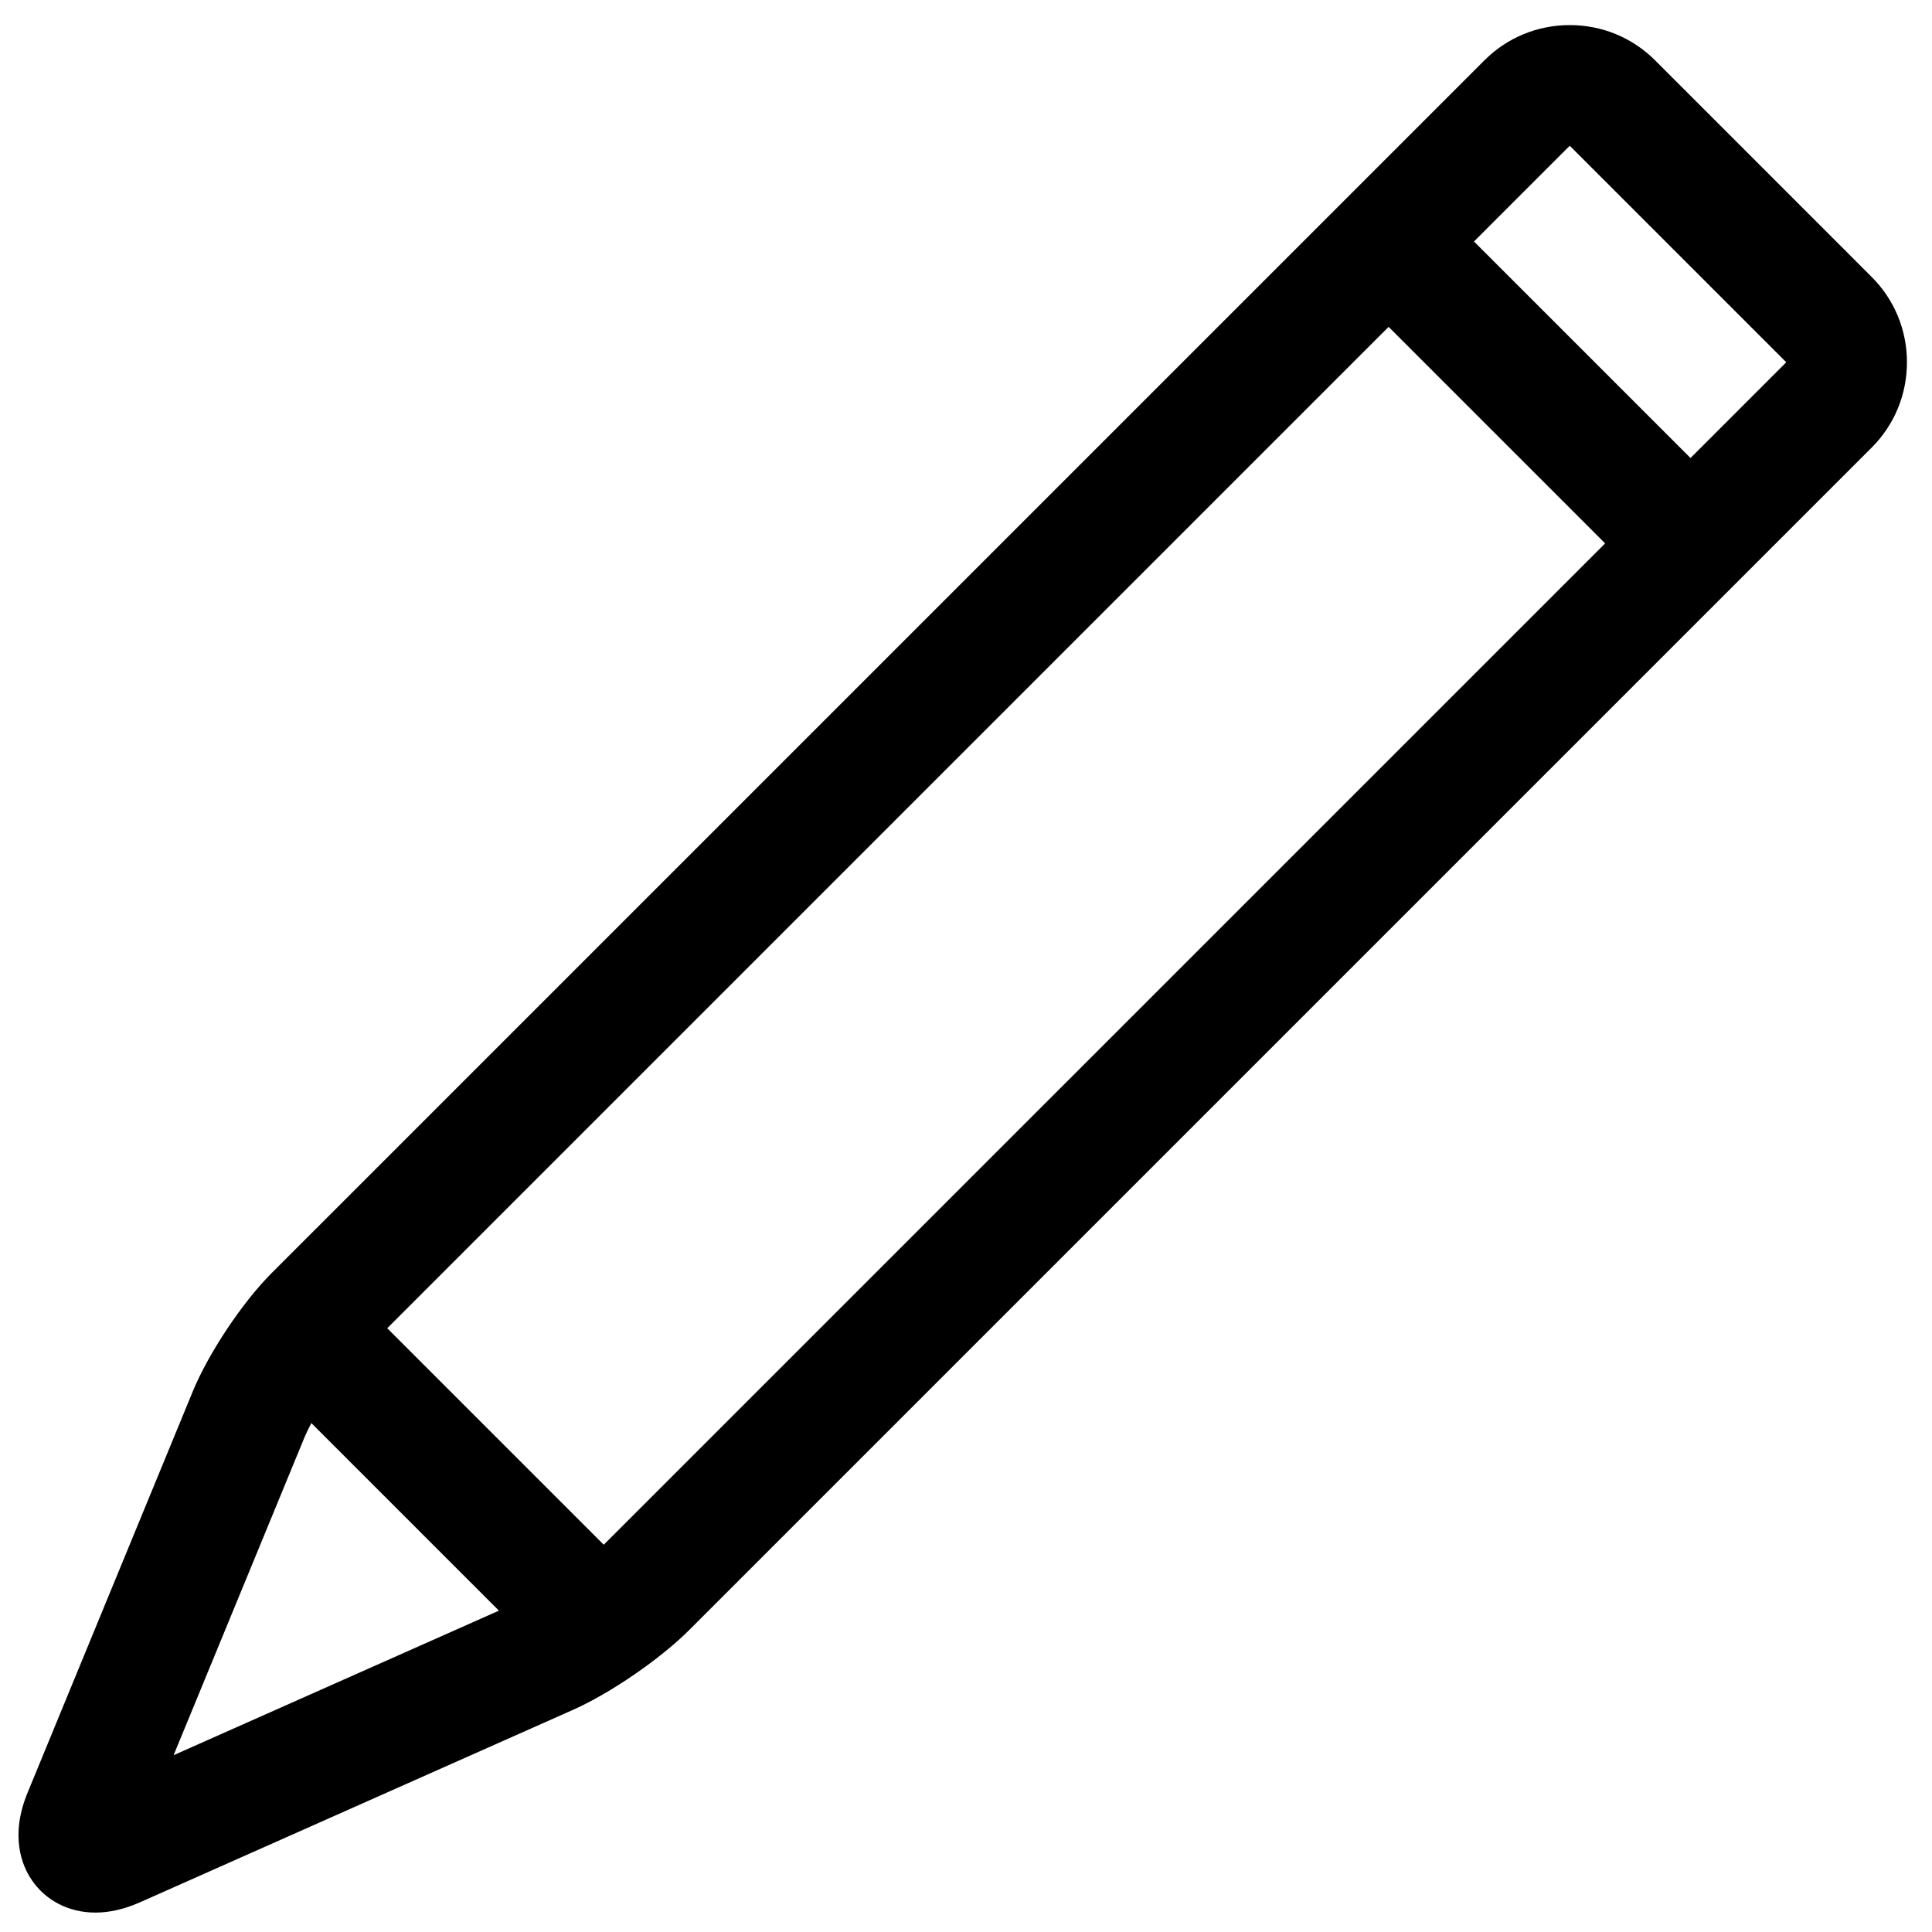
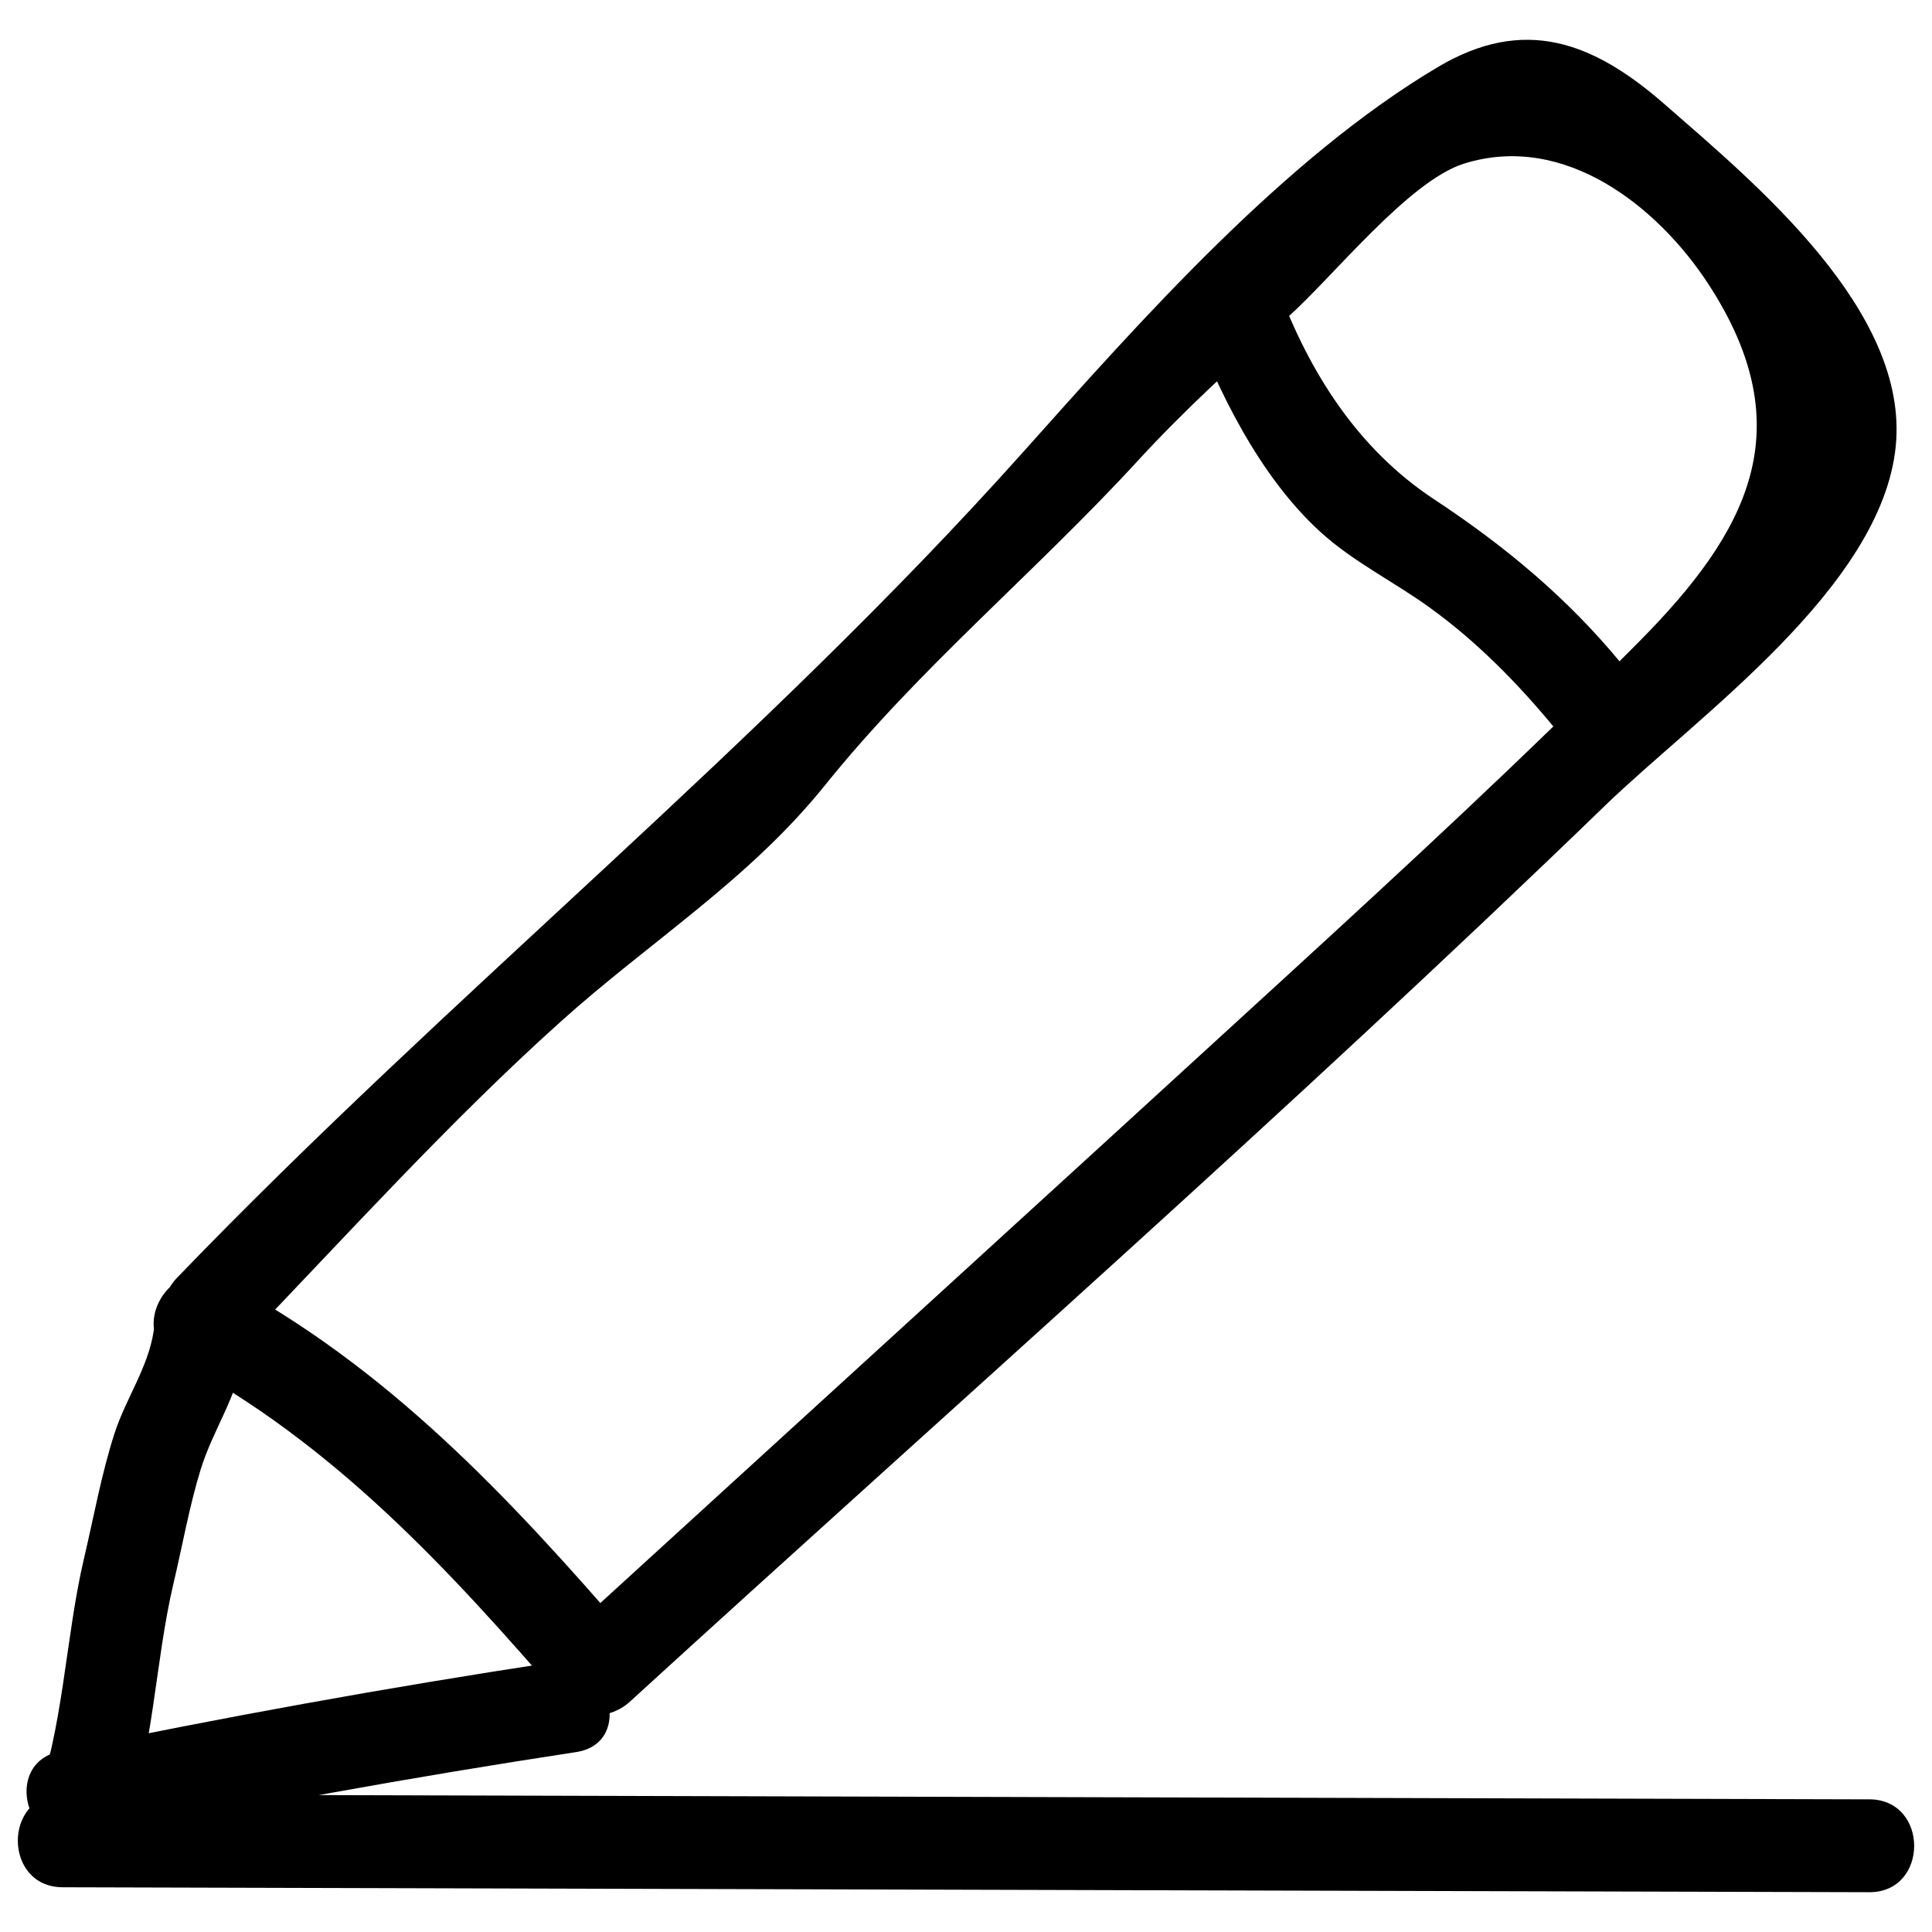
- <svg xmlns="http://www.w3.org/2000/svg" width="64" height="64" viewBox="0 0 64 64">
-   <path d="M3.161 63.357c.471 0 .968-.115 1.479-.342l14.346-6.376c1.234-.549 2.887-1.684 3.843-2.64L62 14.829c.754-.754 1.17-1.759 1.17-2.829S62.754 9.925 62 9.172l-7.172-7.173C54.074 1.246 53.07.831 52 .831S49.926 1.246 49.172 2L9 42.171c-.968.967-2.09 2.651-2.612 3.917L.912 59.389c-.594 1.444-.174 2.42.129 2.873.466.696 1.239 1.095 2.12 1.095zM20 51.171s0 .001 0 0L12.828 44 46 10.828 53.172 18 20 51.171zM52 4.828L59.172 12 56 15.172 48.828 8 52 4.828zM10.088 47.611c.059-.142.138-.303.226-.469l6.213 6.213-10.776 4.788 4.337-10.532z" />
+ <svg xmlns="http://www.w3.org/2000/svg" viewBox="0 0 52 52">
+   <path d="M6.539 36.152c2.804-2.911 5.532-5.94 8.541-8.645 2.434-2.188 5.069-3.816 7.128-6.376 2.55-3.17 5.656-5.724 8.412-8.725 1.264-1.375 2.629-2.623 4.027-3.858 1.206-1.065 3.26-3.678 4.763-4.146 2.715-.846 5.219 1.177 6.561 3.228 2.57 3.926 1.051 6.706-1.851 9.636-3.091 3.12-6.319 6.099-9.556 9.065-6.455 5.914-12.927 11.809-19.39 17.713h1.767c-3.244-3.752-6.504-7.241-10.921-9.596-1.42-.757-2.684 1.4-1.262 2.158 4.23 2.256 7.32 5.626 10.415 9.206.456.527 1.298.429 1.768 0 8.773-8.014 17.727-15.874 26.268-24.137 2.47-2.39 7.434-5.86 7.815-9.663.365-3.65-3.778-7.072-6.222-9.207-1.936-1.692-3.786-2.373-6.097-1.003-4.141 2.456-7.983 6.801-11.17 10.368-7.047 7.888-15.382 14.55-22.764 22.215-1.117 1.159.649 2.929 1.768 1.767z" />
+   <path d="M31.99 8.424c.771 2.069 1.905 4.405 3.567 5.91.873.79 1.953 1.32 2.904 2.005 1.29.929 2.39 2.051 3.399 3.275 1.024 1.243 2.784-.535 1.768-1.768-1.455-1.765-3.127-3.152-5.029-4.407-2.043-1.348-3.344-3.388-4.2-5.68-.556-1.493-2.974-.847-2.41.665zM50.312 48.43l-48.624-.134c-1.61-.005-1.612 2.495 0 2.5l48.624.133c1.61.005 1.612-2.495 0-2.5z" />
+   <path d="M14.84 44.748a245.75 245.75 0 0 0-13.227 2.388c-1.574.329-.908 2.739.665 2.41a245.753 245.753 0 0 1 13.227-2.388c1.585-.241.912-2.65-.665-2.41z" />
+   <path d="M4.135 35.835c-.15.973-.75 1.812-1.052 2.742-.353 1.092-.558 2.249-.821 3.364-.502 2.122-.557 4.632-1.326 6.636-.577 1.504 1.839 2.154 2.41.665.786-2.046.817-4.483 1.326-6.636.24-1.01.422-2.057.727-3.049.329-1.068.976-1.948 1.146-3.057.242-1.574-2.166-2.253-2.41-.665z" />
</svg>
